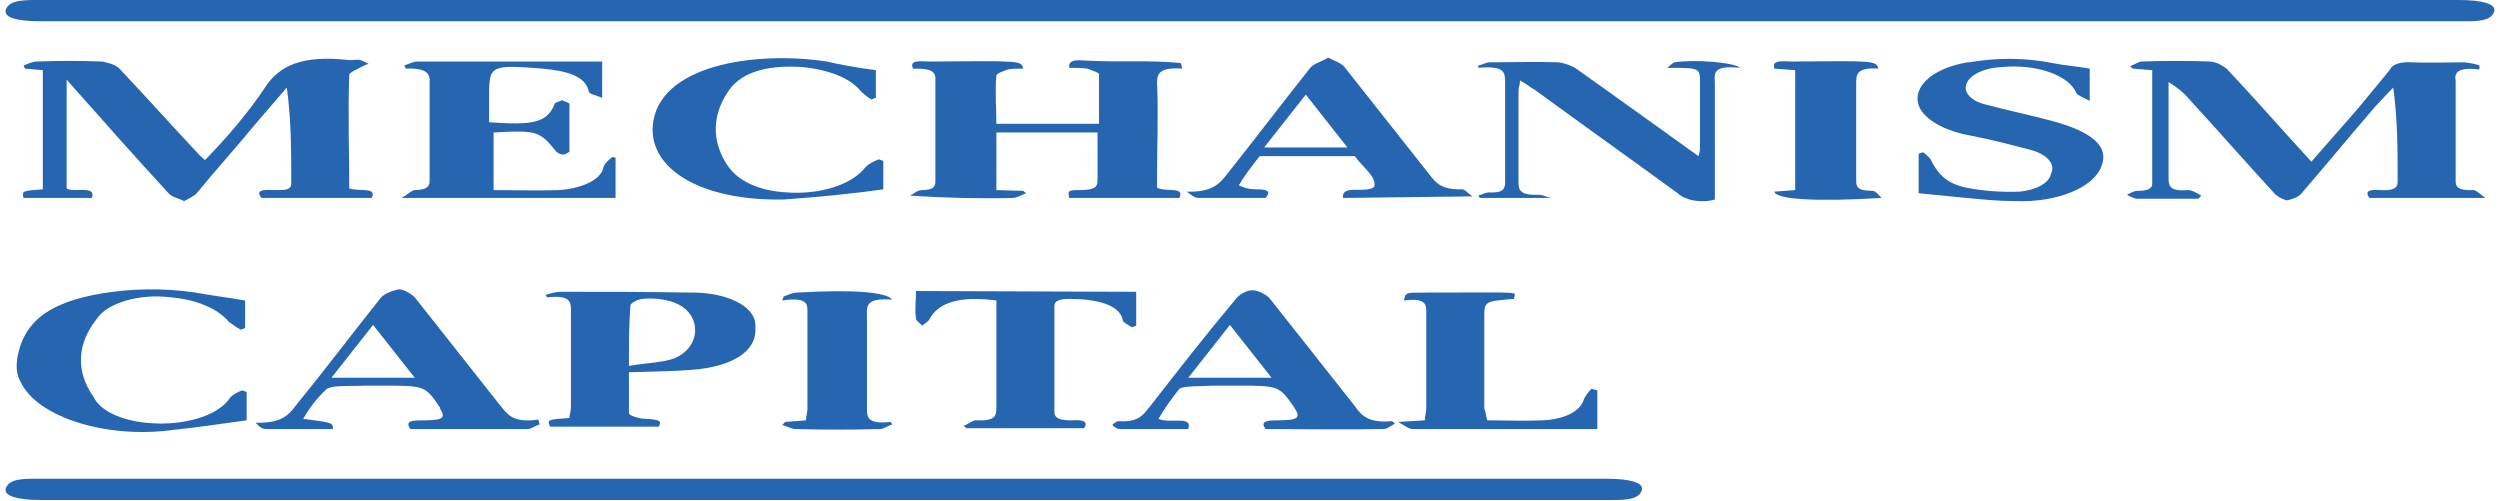
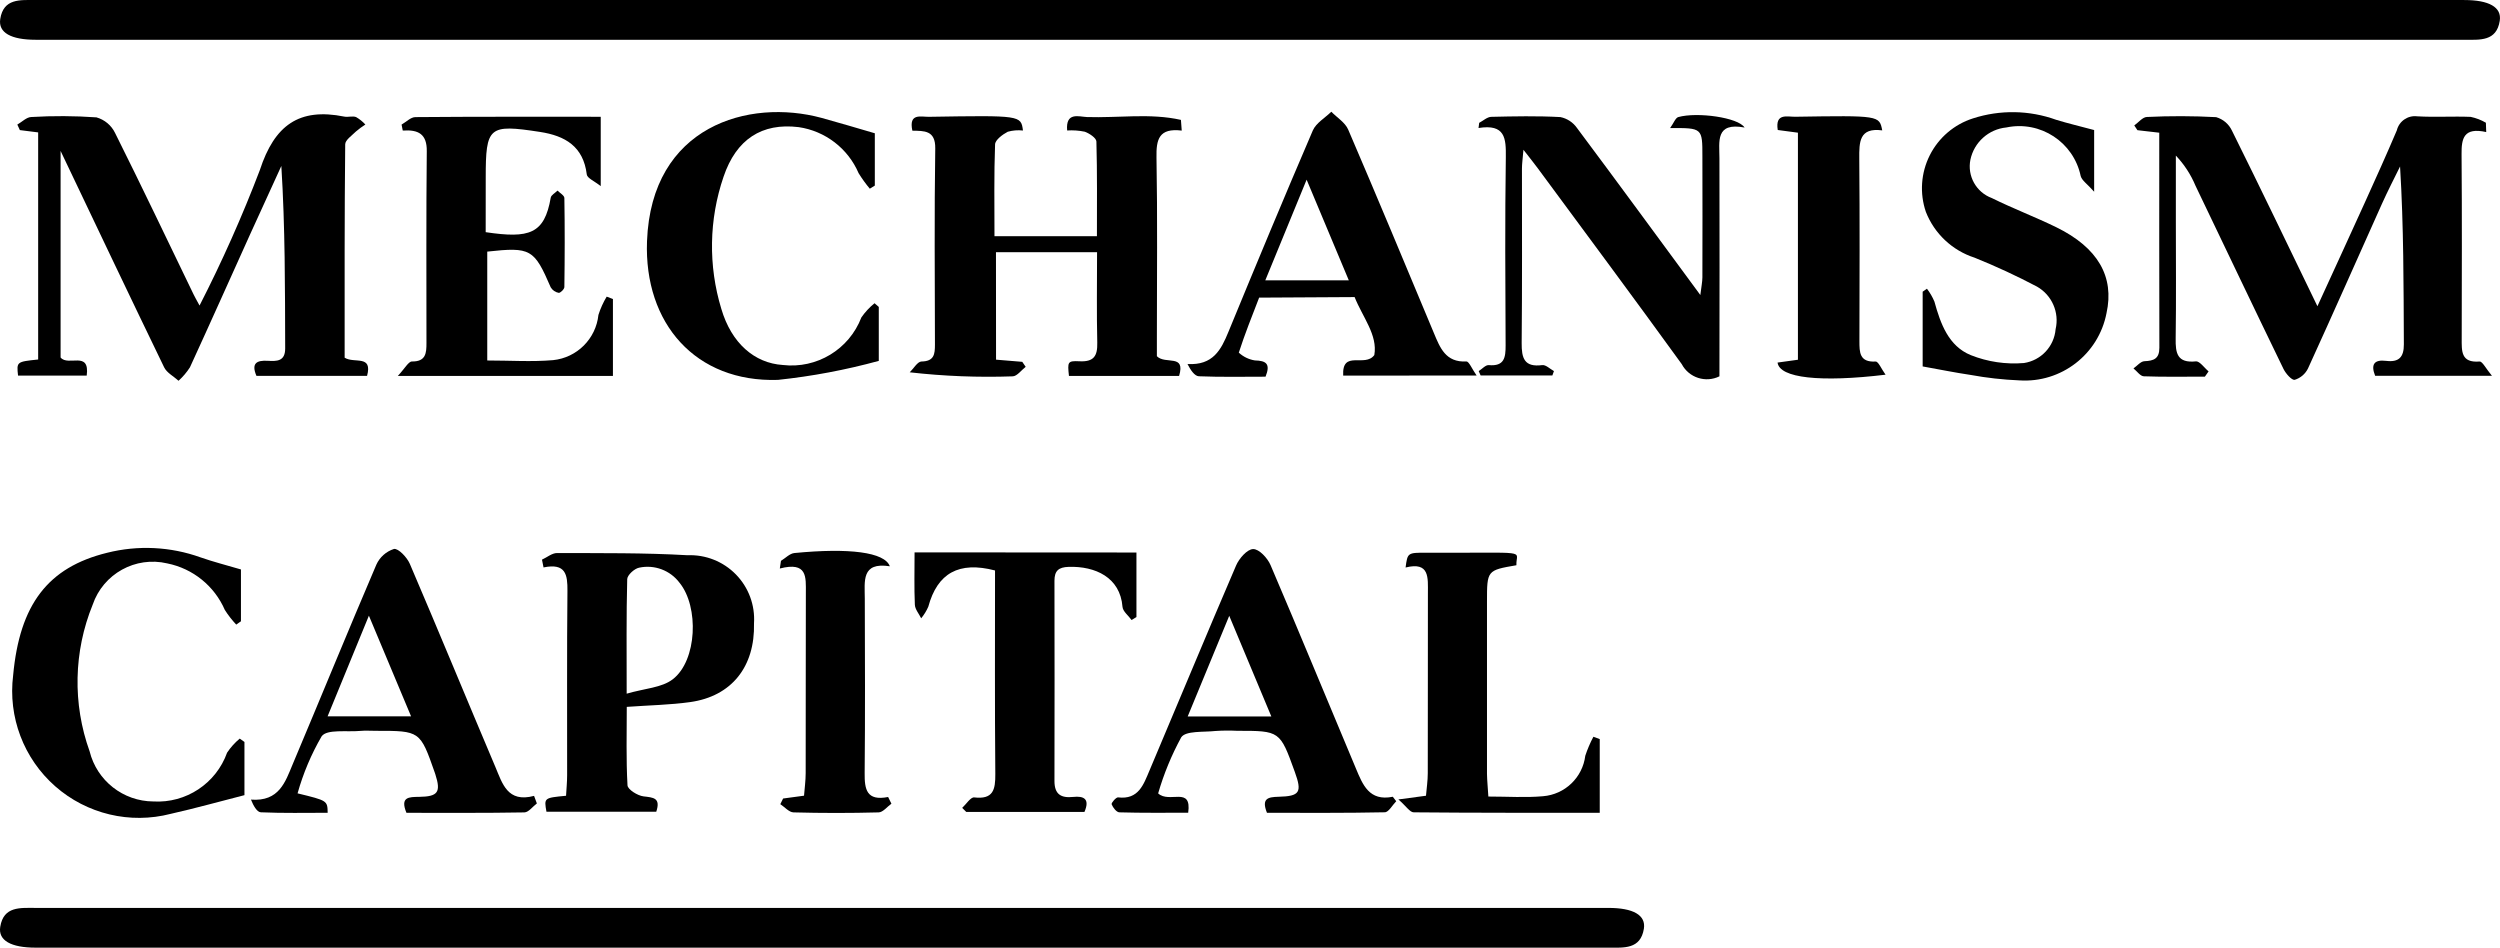
- <svg xmlns="http://www.w3.org/2000/svg" width="300" height="60" viewBox="0 0 300 60" version="1.1">
-   <g id="surface1">
-     <path style=" stroke:none;fill-rule:nonzero;fill:rgb(14.902%,40%,69.02%);fill-opacity:1;" d="M 149.91 2.555 L 4.961 2.555 C 1.93 2.555 0.5 2.082 0.68 1.23 C 1.035 -0.094 3.176 0 4.961 0 C 101.715 0 198.285 0 295.039 0 C 297.895 0 299.5 0.473 299.32 1.324 C 298.965 2.648 297 2.555 295.039 2.555 C 246.66 2.555 198.285 2.555 149.91 2.555 Z M 149.91 2.555 " />
-     <path style=" stroke:none;fill-rule:nonzero;fill:rgb(14.902%,40%,69.02%);fill-opacity:1;" d="M 99.035 57.445 L 192.754 57.445 C 195.609 57.445 197.215 57.918 197.035 58.77 C 196.68 60.094 194.715 60 192.754 60 C 130.098 60 67.617 60 4.961 60 C 2.105 60 0.5 59.527 0.68 58.676 C 1.035 57.352 3 57.445 4.961 57.445 C 36.379 57.445 67.797 57.445 99.035 57.445 Z M 99.035 57.445 " />
-     <path style=" stroke:none;fill-rule:nonzero;fill:rgb(14.902%,40%,69.02%);fill-opacity:1;" d="M 41.914 22.617 C 43.164 22.996 45.305 22.43 44.59 23.754 L 31.383 23.754 C 30.668 22.902 31.383 22.715 32.809 22.809 C 33.883 22.809 34.953 22.902 34.953 22.051 C 34.953 18.266 34.953 14.387 34.418 10.504 C 33.168 11.926 31.918 13.438 30.668 14.859 C 28.348 17.695 25.848 20.441 23.527 23.281 C 23.172 23.566 22.637 23.848 22.098 24.133 C 21.562 23.848 20.672 23.66 20.312 23.281 C 16.207 18.832 12.281 14.387 7.996 9.559 L 7.996 22.617 C 8.891 23.188 11.566 22.145 11.031 23.754 L 2.82 23.754 C 2.641 22.902 2.641 22.902 5.141 22.715 L 5.141 8.422 L 3 8.234 L 2.82 7.855 C 3.355 7.664 3.891 7.383 4.426 7.383 C 7.105 7.285 9.605 7.285 12.281 7.383 C 13.176 7.57 14.066 7.855 14.422 8.328 C 17.637 11.734 20.672 15.141 23.883 18.551 C 24.062 18.738 24.242 18.926 24.598 19.211 C 27.277 16.469 29.773 13.531 31.738 10.598 C 33.523 7.762 36.379 6.625 41.734 7.191 C 42.27 7.285 42.805 7.098 43.164 7.191 C 43.52 7.285 43.879 7.477 44.234 7.664 C 43.879 7.762 43.52 7.949 43.164 8.141 C 42.629 8.422 41.914 8.707 41.914 8.992 C 41.734 13.629 41.914 18.172 41.914 22.617 Z M 41.914 22.617 " />
-     <path style=" stroke:none;fill-rule:nonzero;fill:rgb(14.902%,40%,69.02%);fill-opacity:1;" d="M 297.535 8.328 C 294.859 8.043 294.5 8.707 294.68 9.746 C 294.68 13.629 294.68 17.508 294.68 21.387 C 294.68 22.145 294.5 22.902 296.824 22.809 C 297.18 22.809 297.535 23.281 298.25 23.754 L 284.328 23.754 C 283.793 22.996 284.148 22.715 285.578 22.809 C 287.184 22.902 287.719 22.617 287.719 21.766 C 287.719 18.074 287.719 14.289 287.184 10.504 C 286.469 11.262 285.754 12.02 285.039 12.777 C 282.008 16.277 279.148 19.777 276.117 23.281 C 275.758 23.66 275.223 23.848 274.508 24.039 C 274.152 24.039 273.438 23.66 273.082 23.375 C 269.512 19.496 266.117 15.613 262.551 11.734 C 262.012 11.074 261.121 10.41 260.227 9.844 L 260.227 14.008 C 260.227 16.469 260.227 18.926 260.227 21.387 C 260.227 22.336 260.406 22.996 262.551 22.809 C 263.086 22.809 263.621 23.188 264.156 23.469 L 263.797 23.848 C 261.301 23.848 258.98 23.848 256.48 23.848 C 256.121 23.848 255.586 23.566 255.23 23.375 C 255.586 23.188 256.121 22.902 256.48 22.902 C 257.551 22.902 258.266 22.715 258.266 22.051 C 258.266 17.508 258.266 13.059 258.266 8.422 L 255.945 8.234 L 255.586 7.949 C 256.121 7.762 256.656 7.383 257.016 7.383 C 259.691 7.285 262.551 7.285 265.227 7.383 C 266.117 7.477 266.656 7.855 267.191 8.234 C 270.582 11.828 273.793 15.52 277.363 19.402 C 279.328 17.129 281.293 14.953 283.078 12.871 C 284.328 11.355 285.578 9.844 286.824 8.328 C 287.004 7.762 288.074 7.383 289.324 7.477 C 291.469 7.57 293.609 7.477 295.75 7.477 C 296.465 7.57 297 7.664 297.535 7.855 Z M 297.535 8.328 " />
-     <path style=" stroke:none;fill-rule:nonzero;fill:rgb(14.902%,40%,69.02%);fill-opacity:1;" d="M 119.566 22.809 L 122.777 22.902 L 123.133 23.188 C 122.598 23.375 122.062 23.754 121.527 23.754 C 117.422 23.848 113.316 23.754 109.211 23.469 C 109.746 23.188 110.105 22.809 110.641 22.809 C 112.066 22.809 112.246 22.336 112.246 21.766 C 112.246 17.602 112.246 13.438 112.246 9.367 C 112.246 8.234 110.816 8.234 109.566 8.234 C 109.031 7.098 110.641 7.383 111.531 7.383 C 122.598 7.285 122.598 7.285 122.777 8.234 C 122.242 8.234 121.527 8.234 120.992 8.328 C 120.457 8.516 119.566 8.801 119.566 9.086 C 119.387 10.977 119.566 12.871 119.566 14.859 L 131.883 14.859 C 131.883 12.871 131.883 10.883 131.883 8.895 C 131.883 8.707 130.988 8.422 130.453 8.234 C 129.738 8.141 129.023 8.141 128.312 8.141 C 128.133 6.91 129.738 7.285 130.633 7.285 C 134.203 7.477 138.129 7.191 141.699 7.57 L 141.879 8.234 C 139.199 8.043 138.844 8.801 138.844 9.938 C 139.023 13.723 138.844 17.508 138.844 21.387 L 138.844 22.523 C 139.914 23.09 142.234 22.336 141.52 23.754 L 128.312 23.754 C 128.133 22.902 128.133 22.809 129.562 22.809 C 131.348 22.809 131.703 22.43 131.703 21.672 C 131.703 19.777 131.703 17.887 131.703 15.898 L 119.566 15.898 Z M 119.566 22.809 " />
-     <path style=" stroke:none;fill-rule:nonzero;fill:rgb(14.902%,40%,69.02%);fill-opacity:1;" d="M 65.477 35.395 C 66.012 35.203 66.727 35.016 67.262 35.016 C 72.438 35.016 77.617 35.016 82.793 35.109 C 87.074 35.016 90.645 36.719 90.645 38.992 C 90.645 39.086 90.645 39.273 90.645 39.367 C 90.824 42.113 87.969 44.008 82.969 44.387 C 80.648 44.574 78.152 44.574 75.473 44.668 C 75.473 46.277 75.473 47.98 75.473 49.59 C 75.473 49.875 76.723 50.254 77.438 50.254 C 78.688 50.348 79.578 50.348 79.043 51.199 C 74.758 51.199 70.297 51.199 66.012 51.199 C 65.656 50.348 65.656 50.348 68.332 50.156 C 68.332 49.777 68.512 49.305 68.512 48.832 C 68.512 44.953 68.512 41.074 68.512 37.191 C 68.512 36.152 68.332 35.395 65.656 35.68 Z M 75.473 43.91 C 77.617 43.531 79.578 43.531 81.008 42.965 C 83.863 41.734 84.219 38.422 81.898 36.812 C 80.828 36.059 78.863 35.68 77.078 35.867 C 76.367 35.961 75.652 36.434 75.652 36.625 C 75.473 38.992 75.473 41.262 75.473 43.91 Z M 75.473 43.91 " />
-     <path style=" stroke:none;fill-rule:nonzero;fill:rgb(14.902%,40%,69.02%);fill-opacity:1;" d="M 58.695 14.668 C 63.871 15.047 65.656 14.762 66.547 12.492 C 66.547 12.305 67.082 12.207 67.441 12.02 C 67.797 12.207 68.332 12.305 68.332 12.492 C 68.332 14.387 68.332 16.277 68.332 18.172 C 68.332 18.266 67.797 18.551 67.617 18.551 C 67.262 18.551 66.906 18.359 66.727 18.172 C 64.762 15.711 64.406 15.613 59.23 15.898 L 59.23 22.809 C 61.906 22.809 64.586 22.902 67.082 22.809 C 69.941 22.617 72.262 21.484 72.438 19.969 C 72.617 19.59 72.973 19.211 73.508 18.832 L 73.867 18.926 L 73.867 23.754 L 48.16 23.754 C 49.055 23.281 49.41 22.809 49.77 22.809 C 51.375 22.809 51.555 22.238 51.555 21.672 C 51.555 17.602 51.555 13.531 51.555 9.559 C 51.555 8.516 50.48 8.141 48.695 8.234 L 48.52 7.855 C 49.055 7.664 49.59 7.383 50.125 7.383 C 57.445 7.383 64.762 7.383 72.262 7.383 L 72.262 11.734 C 71.547 11.449 70.652 11.262 70.652 10.977 C 70.297 9.18 68.156 8.516 65.121 8.234 C 59.051 7.762 58.695 7.855 58.695 11.168 Z M 58.695 14.668 " />
-     <path style=" stroke:none;fill-rule:nonzero;fill:rgb(14.902%,40%,69.02%);fill-opacity:1;" d="M 186.148 23.754 L 177.578 23.754 L 177.402 23.469 C 177.758 23.375 178.293 23.09 178.652 23.09 C 180.434 23.188 180.613 22.617 180.613 21.859 C 180.613 17.887 180.613 13.91 180.613 9.938 C 180.613 8.707 180.613 7.855 177.402 8.141 L 177.402 7.855 C 177.938 7.762 178.293 7.477 178.828 7.477 C 181.508 7.477 184.363 7.383 187.039 7.477 C 187.754 7.57 188.469 7.855 189.004 8.141 C 193.824 11.547 198.645 15.047 203.82 18.738 C 204 18.172 204 17.887 204 17.602 C 204 15.047 204 12.492 204 9.938 C 204 8.141 204 8.141 200.07 8.141 C 200.43 7.855 200.785 7.477 200.965 7.477 C 203.285 7.098 208.105 7.477 208.816 8.141 C 205.246 7.762 205.785 8.992 205.785 10.125 C 205.785 14.762 205.785 19.305 205.785 23.941 C 204.176 24.418 202.215 24.039 201.32 23.188 C 195.609 19.023 189.895 14.953 184.184 10.789 C 183.648 10.504 183.293 10.125 182.398 9.652 C 182.398 10.223 182.219 10.504 182.219 10.883 C 182.219 14.574 182.219 18.266 182.219 21.957 C 182.219 22.902 182.578 23.469 184.719 23.375 C 185.078 23.375 185.613 23.66 186.148 23.754 Z M 186.148 23.754 " />
-     <path style=" stroke:none;fill-rule:nonzero;fill:rgb(14.902%,40%,69.02%);fill-opacity:1;" d="M 250.766 8.234 L 250.766 12.113 C 249.875 11.641 249.34 11.449 249.16 11.168 C 248.27 8.992 244.34 7.664 240.234 8.043 C 238.094 8.141 236.309 8.992 235.953 10.125 C 235.594 11.168 236.664 12.207 238.449 12.586 C 240.949 13.25 243.629 13.816 246.125 14.48 C 251.125 15.805 253.09 17.602 252.195 19.875 C 251.305 22.523 246.84 24.32 241.844 24.133 C 239.879 24.133 237.914 23.941 235.953 23.754 C 234.168 23.566 232.203 23.375 230.238 23.188 L 230.238 18.453 L 230.773 18.266 C 231.133 18.551 231.488 18.832 231.668 19.117 C 232.383 20.535 233.273 21.957 235.953 22.523 C 237.914 22.902 240.059 23.09 242.379 22.996 C 244.34 22.809 245.949 21.957 246.125 20.82 C 246.66 19.777 245.77 18.645 243.984 18.074 C 241.484 17.414 238.984 16.75 236.488 16.277 C 233.809 15.805 231.668 14.762 230.598 13.344 C 228.988 10.883 231.488 8.234 236.129 7.477 C 236.129 7.477 236.309 7.477 236.309 7.477 C 239.52 6.91 243.09 6.91 246.305 7.57 C 247.734 7.855 249.16 7.949 250.766 8.234 Z M 250.766 8.234 " />
-     <path style=" stroke:none;fill-rule:nonzero;fill:rgb(14.902%,40%,69.02%);fill-opacity:1;" d="M 139.023 50.254 C 140.449 50.914 143.129 49.777 142.594 51.484 C 139.914 51.484 137.059 51.484 134.379 51.484 C 134.023 51.484 133.668 51.199 133.488 51.008 C 133.488 50.914 134.023 50.535 134.203 50.535 C 136.703 50.727 137.238 49.684 137.949 48.832 C 141.344 44.48 144.734 40.125 148.305 35.867 C 148.66 35.395 149.555 34.828 150.27 34.828 C 150.98 34.828 152.055 35.395 152.41 35.867 C 155.801 40.125 159.191 44.48 162.586 48.738 C 163.297 49.777 164.191 50.82 167.047 50.535 L 167.406 50.82 C 166.867 51.105 166.512 51.484 165.977 51.484 C 161.336 51.578 156.516 51.484 151.875 51.484 C 151.16 50.535 152.055 50.441 153.301 50.441 C 155.801 50.441 156.16 50.156 155.266 48.832 C 153.48 46.277 153.48 46.277 148.305 46.277 C 147.41 46.277 146.52 46.277 145.625 46.277 C 144.199 46.371 142.055 46.277 141.52 46.656 C 140.629 47.793 139.734 49.023 139.023 50.254 Z M 152.59 45.332 L 147.59 38.992 L 142.594 45.332 Z M 152.59 45.332 " />
-     <path style=" stroke:none;fill-rule:nonzero;fill:rgb(14.902%,40%,69.02%);fill-opacity:1;" d="M 161.156 23.754 C 160.977 22.051 163.836 23.281 164.906 22.43 C 165.262 21.199 163.477 20.062 162.586 18.738 L 151.16 18.738 C 150.27 19.875 149.375 21.008 148.66 22.238 C 149.195 22.523 149.91 22.715 150.625 22.715 C 152.055 22.715 152.59 22.902 151.875 23.754 C 149.195 23.754 146.52 23.754 143.84 23.754 C 143.305 23.754 142.949 23.375 142.414 22.996 C 145.449 23.09 146.34 22.051 147.234 20.914 C 150.625 16.656 153.84 12.398 157.23 8.141 C 157.586 7.664 158.656 7.383 159.371 6.91 C 160.086 7.285 160.977 7.57 161.336 8.043 C 164.727 12.305 168.117 16.656 171.512 20.914 C 172.223 21.859 172.938 22.809 175.438 22.715 C 175.793 22.715 176.152 23.188 176.688 23.566 Z M 156.695 11.355 L 151.695 17.695 L 161.691 17.695 Z M 156.695 11.355 " />
-     <path style=" stroke:none;fill-rule:nonzero;fill:rgb(14.902%,40%,69.02%);fill-opacity:1;" d="M 64.762 50.914 C 64.227 51.105 63.691 51.484 63.336 51.484 C 58.695 51.484 53.875 51.484 49.234 51.484 C 48.52 50.441 49.59 50.441 50.84 50.441 C 53.16 50.441 53.516 50.156 52.805 49.023 L 52.805 48.926 C 51.02 46.277 51.02 46.277 45.84 46.277 C 45.125 46.277 44.59 46.277 43.879 46.277 C 42.27 46.371 39.949 46.184 39.234 46.656 C 37.988 47.793 37.094 49.023 36.379 50.254 C 39.949 50.727 39.949 50.727 39.949 51.484 C 37.273 51.484 34.594 51.484 31.918 51.484 C 31.383 51.484 31.023 51.105 30.668 50.727 C 34.059 50.82 34.773 49.59 35.668 48.453 C 39.059 44.289 42.27 40.031 45.664 35.773 C 46.02 35.301 46.91 34.922 47.805 34.73 C 48.34 34.637 49.41 35.301 49.77 35.68 C 53.16 39.938 56.551 44.289 59.941 48.551 C 60.836 49.59 61.371 50.82 64.586 50.348 Z M 44.77 38.992 L 39.773 45.332 L 49.77 45.332 Z M 44.77 38.992 " />
-     <path style=" stroke:none;fill-rule:nonzero;fill:rgb(14.902%,40%,69.02%);fill-opacity:1;" d="M 136.344 35.016 L 136.344 39.086 L 135.809 39.273 C 135.453 38.992 134.738 38.707 134.738 38.422 C 134.379 36.531 131.523 35.867 128.312 35.867 C 127.062 35.867 126.527 36.152 126.527 36.719 C 126.527 40.977 126.527 45.141 126.527 49.402 C 126.527 50.254 127.242 50.441 128.668 50.441 C 129.918 50.348 130.633 50.535 130.098 51.387 L 115.996 51.387 L 115.637 51.105 C 116.172 50.914 116.707 50.441 117.066 50.441 C 119.387 50.535 119.566 49.969 119.566 48.926 C 119.566 44.668 119.566 40.316 119.566 36.059 C 115.281 35.488 112.602 36.246 111.531 38.328 C 111.352 38.613 110.996 38.801 110.641 39.086 C 110.461 38.801 109.926 38.516 109.926 38.234 C 109.746 37.191 109.926 36.059 109.926 34.922 Z M 136.344 35.016 " />
-     <path style=" stroke:none;fill-rule:nonzero;fill:rgb(14.902%,40%,69.02%);fill-opacity:1;" d="M 29.418 36.059 L 29.418 39.367 L 28.883 39.559 C 28.348 39.273 27.988 38.992 27.453 38.613 C 26.207 37.098 23.707 35.961 20.492 35.68 C 16.746 35.203 12.816 36.34 11.566 38.328 C 9.246 41.262 9.07 44.574 11.211 47.602 C 12.102 49.496 15.137 50.727 18.887 50.82 C 22.812 50.914 26.383 49.684 27.633 47.695 C 27.988 47.32 28.527 47.035 29.062 46.844 L 29.598 47.035 L 29.598 50.441 C 26.742 50.82 23.707 51.293 20.852 51.578 C 12.816 52.715 4.426 50.062 2.465 45.805 C 1.93 44.859 1.93 43.816 2.105 42.777 C 3 38.234 6.391 35.961 13.531 35.016 C 17.281 34.543 21.027 34.637 24.598 35.301 C 26.207 35.582 27.812 35.773 29.418 36.059 Z M 29.418 36.059 " />
-     <path style=" stroke:none;fill-rule:nonzero;fill:rgb(14.902%,40%,69.02%);fill-opacity:1;" d="M 105.105 8.422 L 105.105 11.734 L 104.57 11.926 C 104.035 11.641 103.676 11.262 103.32 10.977 C 102.07 9.367 99.395 8.328 96.18 8.043 C 91.719 7.762 88.684 8.801 87.254 11.168 C 85.469 13.91 85.469 16.844 87.074 19.496 C 88.324 21.672 91.004 22.902 94.395 23.09 C 98.5 23.375 102.25 22.145 103.855 20.062 C 104.211 19.684 104.75 19.402 105.461 19.117 L 105.996 19.305 L 105.996 22.715 C 102.07 23.281 97.965 23.66 94.039 23.941 C 84.219 24.133 77.973 20.348 78.328 15.141 C 78.863 7.855 90.469 6.059 99.215 7.383 C 100.82 7.762 102.965 8.141 105.105 8.422 Z M 105.105 8.422 " />
-     <path style=" stroke:none;fill-rule:nonzero;fill:rgb(14.902%,40%,69.02%);fill-opacity:1;" d="M 178.473 50.441 C 180.793 50.441 182.934 50.535 185.078 50.441 C 187.754 50.348 189.719 49.305 190.074 47.887 C 190.254 47.508 190.609 47.035 190.969 46.656 L 191.68 46.844 L 191.68 51.484 C 184.184 51.484 176.867 51.484 169.547 51.484 C 169.012 51.484 168.652 51.105 167.762 50.633 L 170.977 50.441 C 170.977 49.969 171.152 49.496 171.152 49.023 C 171.152 45.238 171.152 41.449 171.152 37.664 C 171.152 36.719 171.332 35.68 168.477 36.059 C 168.652 35.109 168.652 35.109 170.977 35.109 C 183.648 35.109 181.684 34.922 181.684 35.867 C 178.113 36.152 178.113 36.152 178.113 38.141 C 178.113 41.734 178.113 45.426 178.113 49.023 C 178.293 49.402 178.293 49.875 178.473 50.441 Z M 178.473 50.441 " />
-     <path style=" stroke:none;fill-rule:nonzero;fill:rgb(14.902%,40%,69.02%);fill-opacity:1;" d="M 107.07 50.914 C 106.535 51.105 105.996 51.484 105.641 51.484 C 102.25 51.578 98.859 51.578 95.465 51.484 C 94.93 51.484 94.395 51.105 93.859 51.008 L 94.215 50.633 L 96.715 50.441 C 96.715 49.969 96.895 49.496 96.895 49.023 C 96.895 45.238 96.895 41.449 96.895 37.57 C 96.895 36.625 97.074 35.582 93.859 36.059 L 94.039 35.582 C 94.574 35.395 95.109 35.109 95.645 35.109 C 102.25 34.73 106.355 35.016 107.07 35.961 C 103.676 35.68 104.035 36.91 104.035 38.043 C 104.035 41.734 104.035 45.426 104.035 49.117 C 104.035 50.156 104.211 50.914 106.891 50.633 Z M 107.07 50.914 " />
-     <path style=" stroke:none;fill-rule:nonzero;fill:rgb(14.902%,40%,69.02%);fill-opacity:1;" d="M 225.777 23.754 C 217.922 24.227 213.102 23.941 212.926 22.996 L 215.422 22.809 L 215.422 8.422 L 212.926 8.234 C 212.566 7.098 213.996 7.383 215.066 7.383 C 225.062 7.285 225.062 7.285 225.418 8.234 C 222.742 8.043 222.742 8.992 222.742 10.031 C 222.742 13.91 222.742 17.695 222.742 21.578 C 222.742 22.336 222.742 22.902 224.707 22.902 C 225.062 22.902 225.418 23.375 225.777 23.754 Z M 225.777 23.754 " />
-   </g>
+ <svg xmlns="http://www.w3.org/2000/svg" id="Group_140" data-name="Group 140" width="167.254" height="63.402" viewBox="0 0 167.254 63.402">
+   <path id="Path_446" data-name="Path 446" d="M-176.219,405.935h-81.241c-1.647,0-2.517-.473-2.374-1.388.217-1.392,1.334-1.271,2.365-1.271q81.242,0,162.481,0c1.647,0,2.519.473,2.376,1.388-.217,1.395-1.336,1.271-2.367,1.271Q-135.6,405.931-176.219,405.935Z" transform="translate(259.85 -403.274)" />
+   <path id="Path_447" data-name="Path 447" d="M-204.718,429.321h52.48c1.644,0,2.514.478,2.367,1.395-.224,1.388-1.343,1.264-2.374,1.264q-52.608-.007-105.221,0c-1.642,0-2.517-.48-2.367-1.395.224-1.39,1.343-1.264,2.372-1.264Q-231.087,429.326-204.718,429.321Z" transform="translate(259.849 -368.58)" />
+   <path id="Path_448" data-name="Path 448" d="M-237.449,422.84c.653.408,1.882-.222,1.5,1.217h-7.4c-.366-.856.026-1.052.751-1.01.6.033,1.173.051,1.171-.828-.012-4.044,0-8.091-.257-12.207-.7,1.528-1.4,3.053-2.094,4.585-1.339,2.962-2.663,5.933-4.021,8.886a4.42,4.42,0,0,1-.763.9c-.327-.3-.784-.532-.963-.9-2.281-4.706-4.522-9.431-6.927-14.476v13.818c.506.623,1.971-.49,1.747,1.213h-4.594c-.1-.928-.1-.928,1.346-1.078V407.767l-1.224-.154-.17-.369c.31-.177.613-.494.928-.506a33.651,33.651,0,0,1,4.366.023,1.98,1.98,0,0,1,1.245,1.043c1.789,3.58,3.51,7.195,5.252,10.8.091.191.2.375.4.746a90.883,90.883,0,0,0,4.035-9.065c.977-2.992,2.617-4.186,5.649-3.575.254.051.553-.056.786.03a2.572,2.572,0,0,1,.623.5,5.694,5.694,0,0,0-.627.464c-.268.268-.718.569-.721.858C-237.461,413.32-237.449,418.084-237.449,422.84Z" transform="translate(260.506 -398.909)" />
+   <path id="Path_449" data-name="Path 449" d="M-175.049,407.664c-1.516-.336-1.658.436-1.649,1.479.033,4.112.016,8.221.009,12.333,0,.833-.061,1.642,1.194,1.539.191-.016.422.469.83.956h-7.815q-.458-1.147.732-1c.854.107,1.194-.247,1.189-1.105-.019-3.932-.009-7.862-.254-11.9-.4.814-.816,1.621-1.189,2.446-1.656,3.69-3.288,7.389-4.97,11.067a1.467,1.467,0,0,1-.886.76c-.2.042-.6-.415-.753-.725-1.98-4.079-3.927-8.17-5.887-12.258a6.632,6.632,0,0,0-1.315-2.017v4.415c0,2.607.026,5.215-.012,7.822-.016.98.1,1.656,1.348,1.53.259-.028.567.434.854.669l-.247.352c-1.362,0-2.726.026-4.088-.023-.236-.009-.459-.343-.69-.527.243-.17.483-.474.732-.483.627-.026,1-.165,1-.9-.014-4.767-.007-9.534-.007-14.387l-1.46-.168-.212-.317c.282-.2.555-.557.844-.567a45.18,45.18,0,0,1,4.634.012,1.682,1.682,0,0,1,1.056.9c1.9,3.82,3.741,7.668,5.719,11.75,1.115-2.437,2.153-4.688,3.176-6.945.725-1.6,1.448-3.2,2.136-4.821a1.244,1.244,0,0,1,1.364-.94c1.189.07,2.386-.012,3.578.037a3.4,3.4,0,0,1,1.017.392Z" transform="translate(341.381 -398.829)" />
+   <path id="Path_450" data-name="Path 450" d="M-227.978,422.9l1.754.145.229.334c-.289.222-.576.63-.87.637a46.424,46.424,0,0,1-6.887-.27c.261-.254.52-.718.786-.723.849-.014.9-.49.9-1.129-.009-4.375-.044-8.75.021-13.126.019-1.229-.756-1.169-1.532-1.187-.257-1.2.583-.919,1.108-.928,6.157-.1,6.157-.1,6.292.917a2.659,2.659,0,0,0-1.017.082c-.348.184-.837.543-.849.844-.075,2.02-.04,4.044-.04,6.146h6.854c0-2.134.023-4.238-.035-6.339-.007-.233-.469-.543-.779-.653a4.352,4.352,0,0,0-1.178-.082c-.11-1.262.788-.921,1.322-.9,2.092.07,4.245-.273,6.29.191l.054.716c-1.525-.187-1.712.585-1.689,1.791.072,4.021.026,8.044.026,12.065l0,1.239c.576.581,1.938-.184,1.486,1.32H-223.1c-.1-.938-.1-1.022.7-.982.966.049,1.215-.352,1.194-1.245-.047-1.98-.014-3.965-.014-6.052h-6.763Z" transform="translate(294.615 -398.838)" />
+   <path id="Path_451" data-name="Path 451" d="M-244.3,419.581c.336-.154.674-.443,1.008-.443,2.913.012,5.831-.021,8.734.147a4.282,4.282,0,0,1,4.443,4.557c.07,2.9-1.493,4.877-4.27,5.268-1.346.189-2.712.21-4.242.32,0,1.749-.049,3.5.049,5.25.016.278.672.688,1.068.737.658.079,1.168.091.856,1.028-2.43,0-4.886,0-7.346,0-.166-.928-.166-.928,1.311-1.068.023-.445.072-.914.072-1.383.007-4.109-.021-8.216.021-12.326.009-1.082-.11-1.875-1.6-1.567Zm5.67,8.965c1.2-.352,2.344-.394,3.081-.963,1.63-1.252,1.763-4.849.452-6.456a2.676,2.676,0,0,0-2.7-1.01c-.315.058-.791.492-.8.765C-238.66,423.3-238.634,425.717-238.634,428.546Z" transform="translate(280.559 -382.139)" />
+   <path id="Path_452" data-name="Path 452" d="M-242.561,414.35c2.92.434,3.93.128,4.352-2.309.03-.177.3-.317.455-.473.159.163.455.327.457.495.033,1.985.028,3.972,0,5.959,0,.14-.273.406-.382.387a.788.788,0,0,1-.532-.371c-1.11-2.568-1.334-2.705-4.245-2.388v7.284c1.521,0,2.974.1,4.406-.023a3.4,3.4,0,0,0,3.032-3.027,5.652,5.652,0,0,1,.553-1.222l.417.161v5.143h-14.39c.469-.5.711-.968.945-.966.938.014.97-.578.97-1.224,0-4.282-.023-8.566.021-12.848.014-1.133-.55-1.451-1.607-1.376l-.079-.4c.308-.175.616-.5.924-.5,4.1-.035,8.2-.023,12.4-.023v4.641c-.422-.338-.9-.529-.933-.777-.229-1.882-1.448-2.591-3.13-2.85-3.431-.527-3.631-.364-3.631,3.074Z" transform="translate(275.054 -398.817)" />
+   <path id="Path_453" data-name="Path 453" d="M-212.495,423.993h-4.8l-.128-.292c.226-.14.462-.42.674-.4,1.045.093,1.129-.509,1.126-1.318-.021-4.2-.047-8.4.014-12.6.016-1.255-.04-2.232-1.826-1.945l.044-.347c.268-.138.529-.389.8-.4,1.544-.037,3.095-.068,4.634.016a1.792,1.792,0,0,1,1.11.73c2.715,3.634,5.392,7.293,8.251,11.174.068-.56.135-.87.138-1.18q.011-4.044,0-8.088c0-1.912,0-1.912-2.16-1.9.245-.343.357-.683.548-.737,1.262-.352,4.007.023,4.434.7-1.966-.369-1.684.931-1.682,2.064q.014,7.284,0,14.581a1.9,1.9,0,0,1-2.523-.819c-3.179-4.392-6.414-8.741-9.63-13.1-.252-.343-.522-.674-.959-1.238-.049.606-.1.933-.1,1.257,0,3.89.019,7.778-.019,11.668-.009,1.012.17,1.64,1.378,1.481.238-.03.518.256.781.4Z" transform="translate(316.351 -398.874)" />
+   <path id="Path_454" data-name="Path 454" d="M-193.2,407.691v4.126c-.455-.515-.814-.742-.9-1.045a4.2,4.2,0,0,0-4.972-3.254,2.734,2.734,0,0,0-2.407,2.157,2.258,2.258,0,0,0,1.43,2.565c1.413.7,2.9,1.262,4.322,1.957,2.782,1.362,3.892,3.31,3.354,5.742a5.563,5.563,0,0,1-5.835,4.5,23.432,23.432,0,0,1-3.265-.366c-1.035-.152-2.064-.364-3.2-.567v-5l.287-.2a3.956,3.956,0,0,1,.5.863c.408,1.481.945,2.976,2.435,3.582a7.848,7.848,0,0,0,3.557.527,2.5,2.5,0,0,0,2.115-2.26,2.6,2.6,0,0,0-1.245-2.852,44.916,44.916,0,0,0-4.175-1.936,5.223,5.223,0,0,1-3.26-3.064,4.906,4.906,0,0,1,3.146-6.253,8.6,8.6,0,0,1,5.574.093C-194.948,407.25-194.145,407.436-193.2,407.691Z" transform="translate(333.302 -398.991)" />
+   <path id="Path_455" data-name="Path 455" d="M-224.848,435.369c.751.7,2.262-.518,2.01,1.294-1.53,0-3.067.019-4.6-.026-.191,0-.436-.317-.522-.539-.035-.091.3-.478.431-.462,1.376.168,1.707-.872,2.1-1.793,1.936-4.569,3.832-9.156,5.793-13.714.2-.473.742-1.094,1.14-1.105s.966.6,1.166,1.068c1.938,4.525,3.806,9.077,5.714,13.613.448,1.066.882,2.213,2.467,1.889l.229.3c-.257.259-.506.735-.765.739-2.64.056-5.282.035-7.883.035-.39-.975.086-1.054.772-1.073,1.434-.035,1.586-.3,1.089-1.668-.991-2.745-.991-2.745-3.851-2.745a12.653,12.653,0,0,0-1.458.012c-.793.089-1.987-.028-2.288.424A18.734,18.734,0,0,0-224.848,435.369Zm7.573-5.145-2.817-6.735-2.78,6.735Z" transform="translate(302.33 -382.29)" />
+   <path id="Path_456" data-name="Path 456" d="M-215.369,424.13c-.089-1.758,1.455-.515,2.083-1.374.238-1.339-.788-2.54-1.318-3.879l-6.388.037c-.471,1.22-.959,2.437-1.36,3.68a2.056,2.056,0,0,0,1.068.52c.77.019,1.066.229.721,1.089-1.474,0-2.969.033-4.462-.028-.28-.012-.546-.4-.76-.819,1.712.1,2.248-.954,2.74-2.155,1.852-4.5,3.722-9,5.644-13.469.217-.5.816-.842,1.238-1.255.385.394.926.721,1.129,1.194,1.943,4.52,3.832,9.063,5.728,13.6.418,1,.791,1.987,2.181,1.915.173-.009.371.494.683.94Zm-2.446-13.107-2.764,6.733h5.586Z" transform="translate(305.23 -399.002)" />
+   <path id="Path_457" data-name="Path 457" d="M-233.523,436.048c-.277.207-.55.592-.833.6-2.64.047-5.28.028-7.892.028-.443-1.075.175-1.059.854-1.068,1.262-.019,1.46-.317,1.082-1.5l-.042-.126c-.98-2.792-.98-2.792-3.939-2.792-.352,0-.709-.026-1.059.007-.886.082-2.209-.131-2.568.357a16.4,16.4,0,0,0-1.612,3.82c2,.487,2,.487,2.013,1.3-1.49,0-2.983.033-4.471-.033-.259-.012-.5-.445-.66-.849,1.889.147,2.3-1.194,2.787-2.356,1.875-4.447,3.7-8.918,5.6-13.359a1.946,1.946,0,0,1,1.18-1.054c.294-.051.877.564,1.063,1,1.938,4.522,3.809,9.072,5.728,13.6.459,1.08.8,2.4,2.582,1.919Zm-11.237-12.561-2.764,6.735h5.586Z" transform="translate(269.44 -382.297)" />
+   <path id="Path_458" data-name="Path 458" d="M-218.764,419.123v4.317l-.324.2c-.21-.294-.583-.574-.609-.882-.154-1.982-1.833-2.729-3.6-2.675-.686.021-.952.268-.952.935q.014,6.7,0,13.394c0,.9.45,1.147,1.25,1.063.725-.077,1.131.135.756,1.005h-7.906l-.273-.273c.268-.245.564-.723.8-.7,1.283.149,1.425-.518,1.416-1.567-.04-4.548-.019-9.093-.019-13.616-2.423-.632-3.855.182-4.464,2.423a3.283,3.283,0,0,1-.476.777c-.147-.3-.411-.6-.424-.91-.051-1.138-.019-2.281-.019-3.5Z" transform="translate(294.794 -382.159)" />
+   <path id="Path_459" data-name="Path 459" d="M-244.207,420.432V423.9l-.315.222a6.6,6.6,0,0,1-.763-.98,5.35,5.35,0,0,0-3.85-3.114,4.245,4.245,0,0,0-4.991,2.761,13.707,13.707,0,0,0-.205,9.814,4.419,4.419,0,0,0,4.263,3.351,4.935,4.935,0,0,0,4.933-3.263,4.328,4.328,0,0,1,.847-.942l.315.224v3.559c-1.647.42-3.279.879-4.93,1.25a8.484,8.484,0,0,1-10.544-9.273c.436-4.732,2.323-7.22,6.29-8.193a10.735,10.735,0,0,1,6.241.306C-246.056,419.924-245.168,420.148-244.207,420.432Z" transform="translate(260.327 -382.335)" />
+   <path id="Path_460" data-name="Path 460" d="M-226.043,407.907v3.5l-.336.208a8.916,8.916,0,0,1-.749-1.038,5.18,5.18,0,0,0-4.011-3.081c-2.461-.3-4.177.812-5.024,3.319a14.368,14.368,0,0,0-.149,8.841c.676,2.29,2.211,3.627,4.109,3.753a5.006,5.006,0,0,0,5.259-3.179,4.509,4.509,0,0,1,.884-.952l.282.247v3.61a42.549,42.549,0,0,1-6.749,1.271c-5.492.177-8.963-3.762-8.757-9.278.289-7.724,6.817-9.567,11.68-8.249C-228.429,407.2-227.263,407.553-226.043,407.907Z" transform="translate(284.57 -398.991)" />
+   <path id="Path_461" data-name="Path 461" d="M-213.716,435.444c1.294,0,2.484.084,3.655-.021a3.1,3.1,0,0,0,2.829-2.708,8.171,8.171,0,0,1,.543-1.271l.424.156v4.93c-4.182,0-8.314.009-12.447-.03-.254,0-.5-.408-1.024-.863l1.847-.247c.04-.483.119-1,.119-1.509.012-4.016,0-8.03.009-12.046,0-1.026.128-2.118-1.493-1.714.131-.987.131-.994,1.395-.989,7.13.03,5.968-.219,6.019.837-1.968.34-1.968.34-1.968,2.444q0,5.758,0,11.517C-213.8,434.4-213.748,434.877-213.716,435.444Z" transform="translate(313.29 -382.154)" />
+   <path id="Path_462" data-name="Path 462" d="M-230.014,435.992c-.282.2-.562.571-.849.581q-2.848.077-5.7,0c-.3-.007-.59-.357-.884-.55l.187-.378,1.4-.189c.037-.483.11-1,.11-1.511.009-4.023,0-8.044.012-12.067,0-1.04.117-2.1-1.742-1.621l.077-.513c.3-.182.588-.492.9-.522,3.655-.355,6.04-.063,6.383.886-1.922-.3-1.677,1-1.675,2.167.012,3.89.028,7.78-.009,11.668-.012,1.091.128,1.884,1.57,1.6Z" transform="translate(289.651 -382.223)" />
+   <path id="Path_463" data-name="Path 463" d="M-201.625,423.9c-4.359.525-7.1.224-7.225-.812l1.362-.189V407.709l-1.35-.18c-.182-1.152.639-.877,1.166-.886,5.632-.089,5.632-.084,5.824.912-1.544-.205-1.544.779-1.535,1.9.035,4.063.019,8.126.009,12.191,0,.758,0,1.432,1.084,1.374C-202.107,423.008-201.9,423.522-201.625,423.9Z" transform="translate(327.772 -398.832)" />
</svg>
